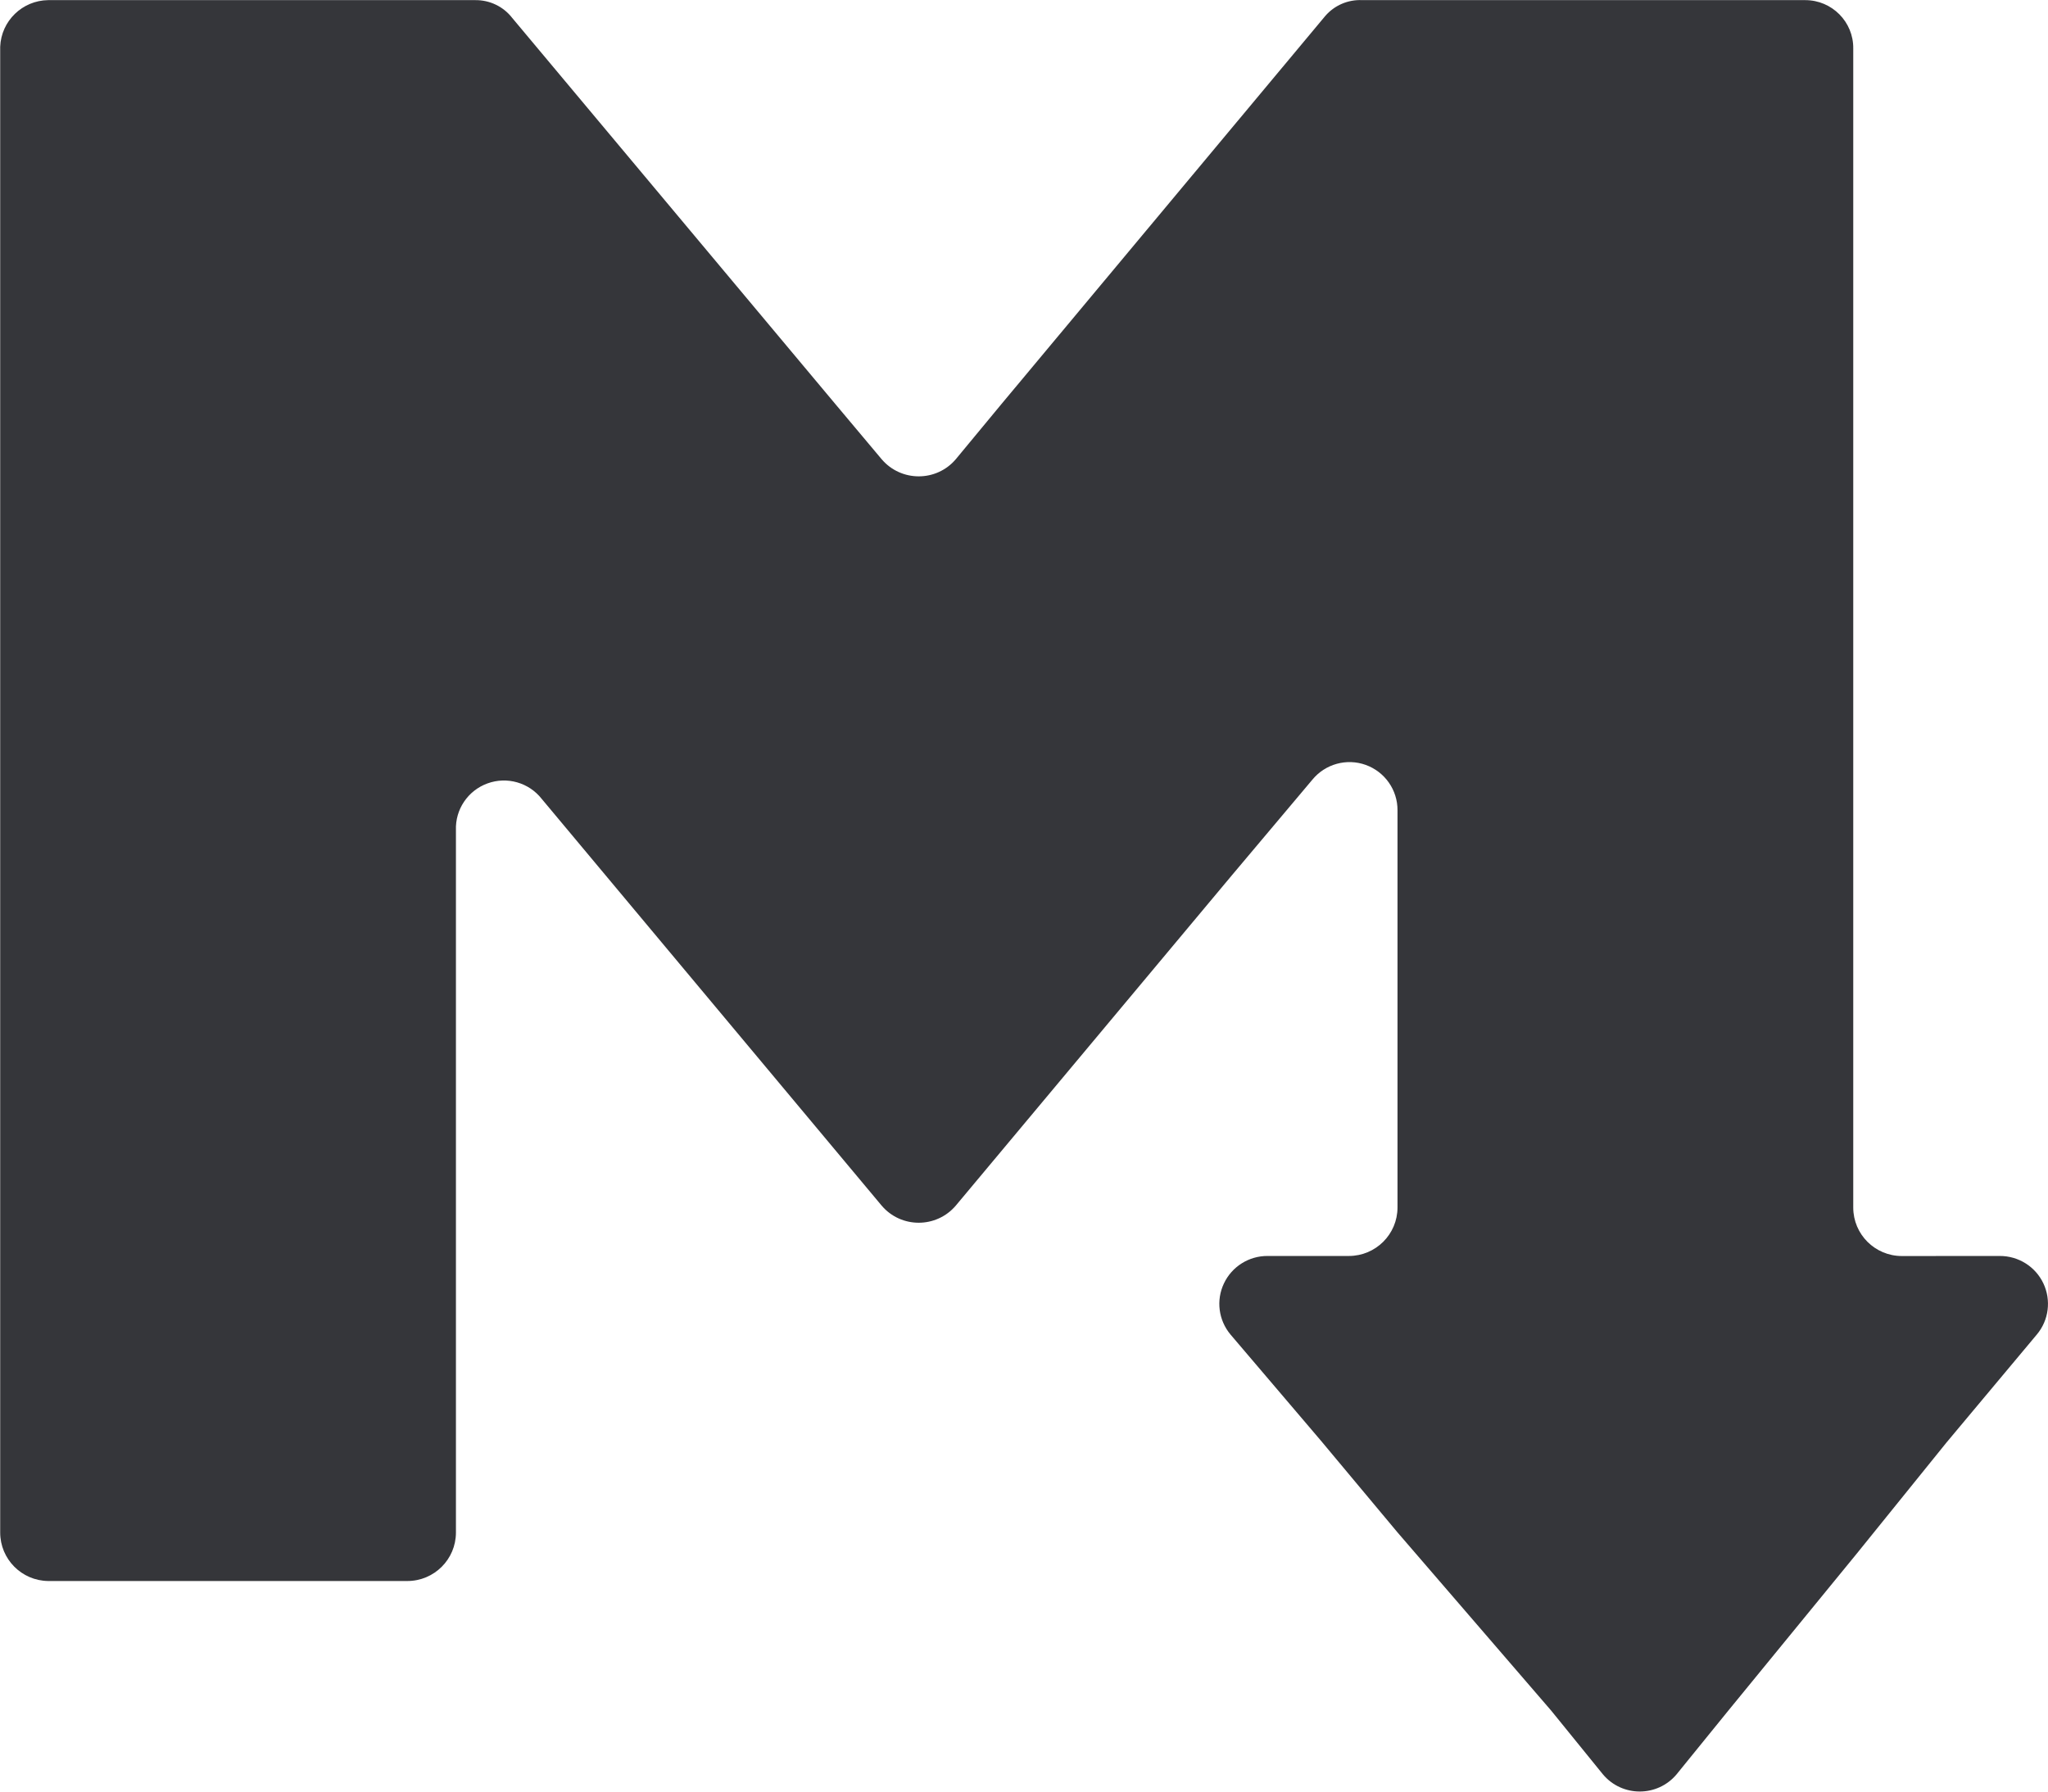
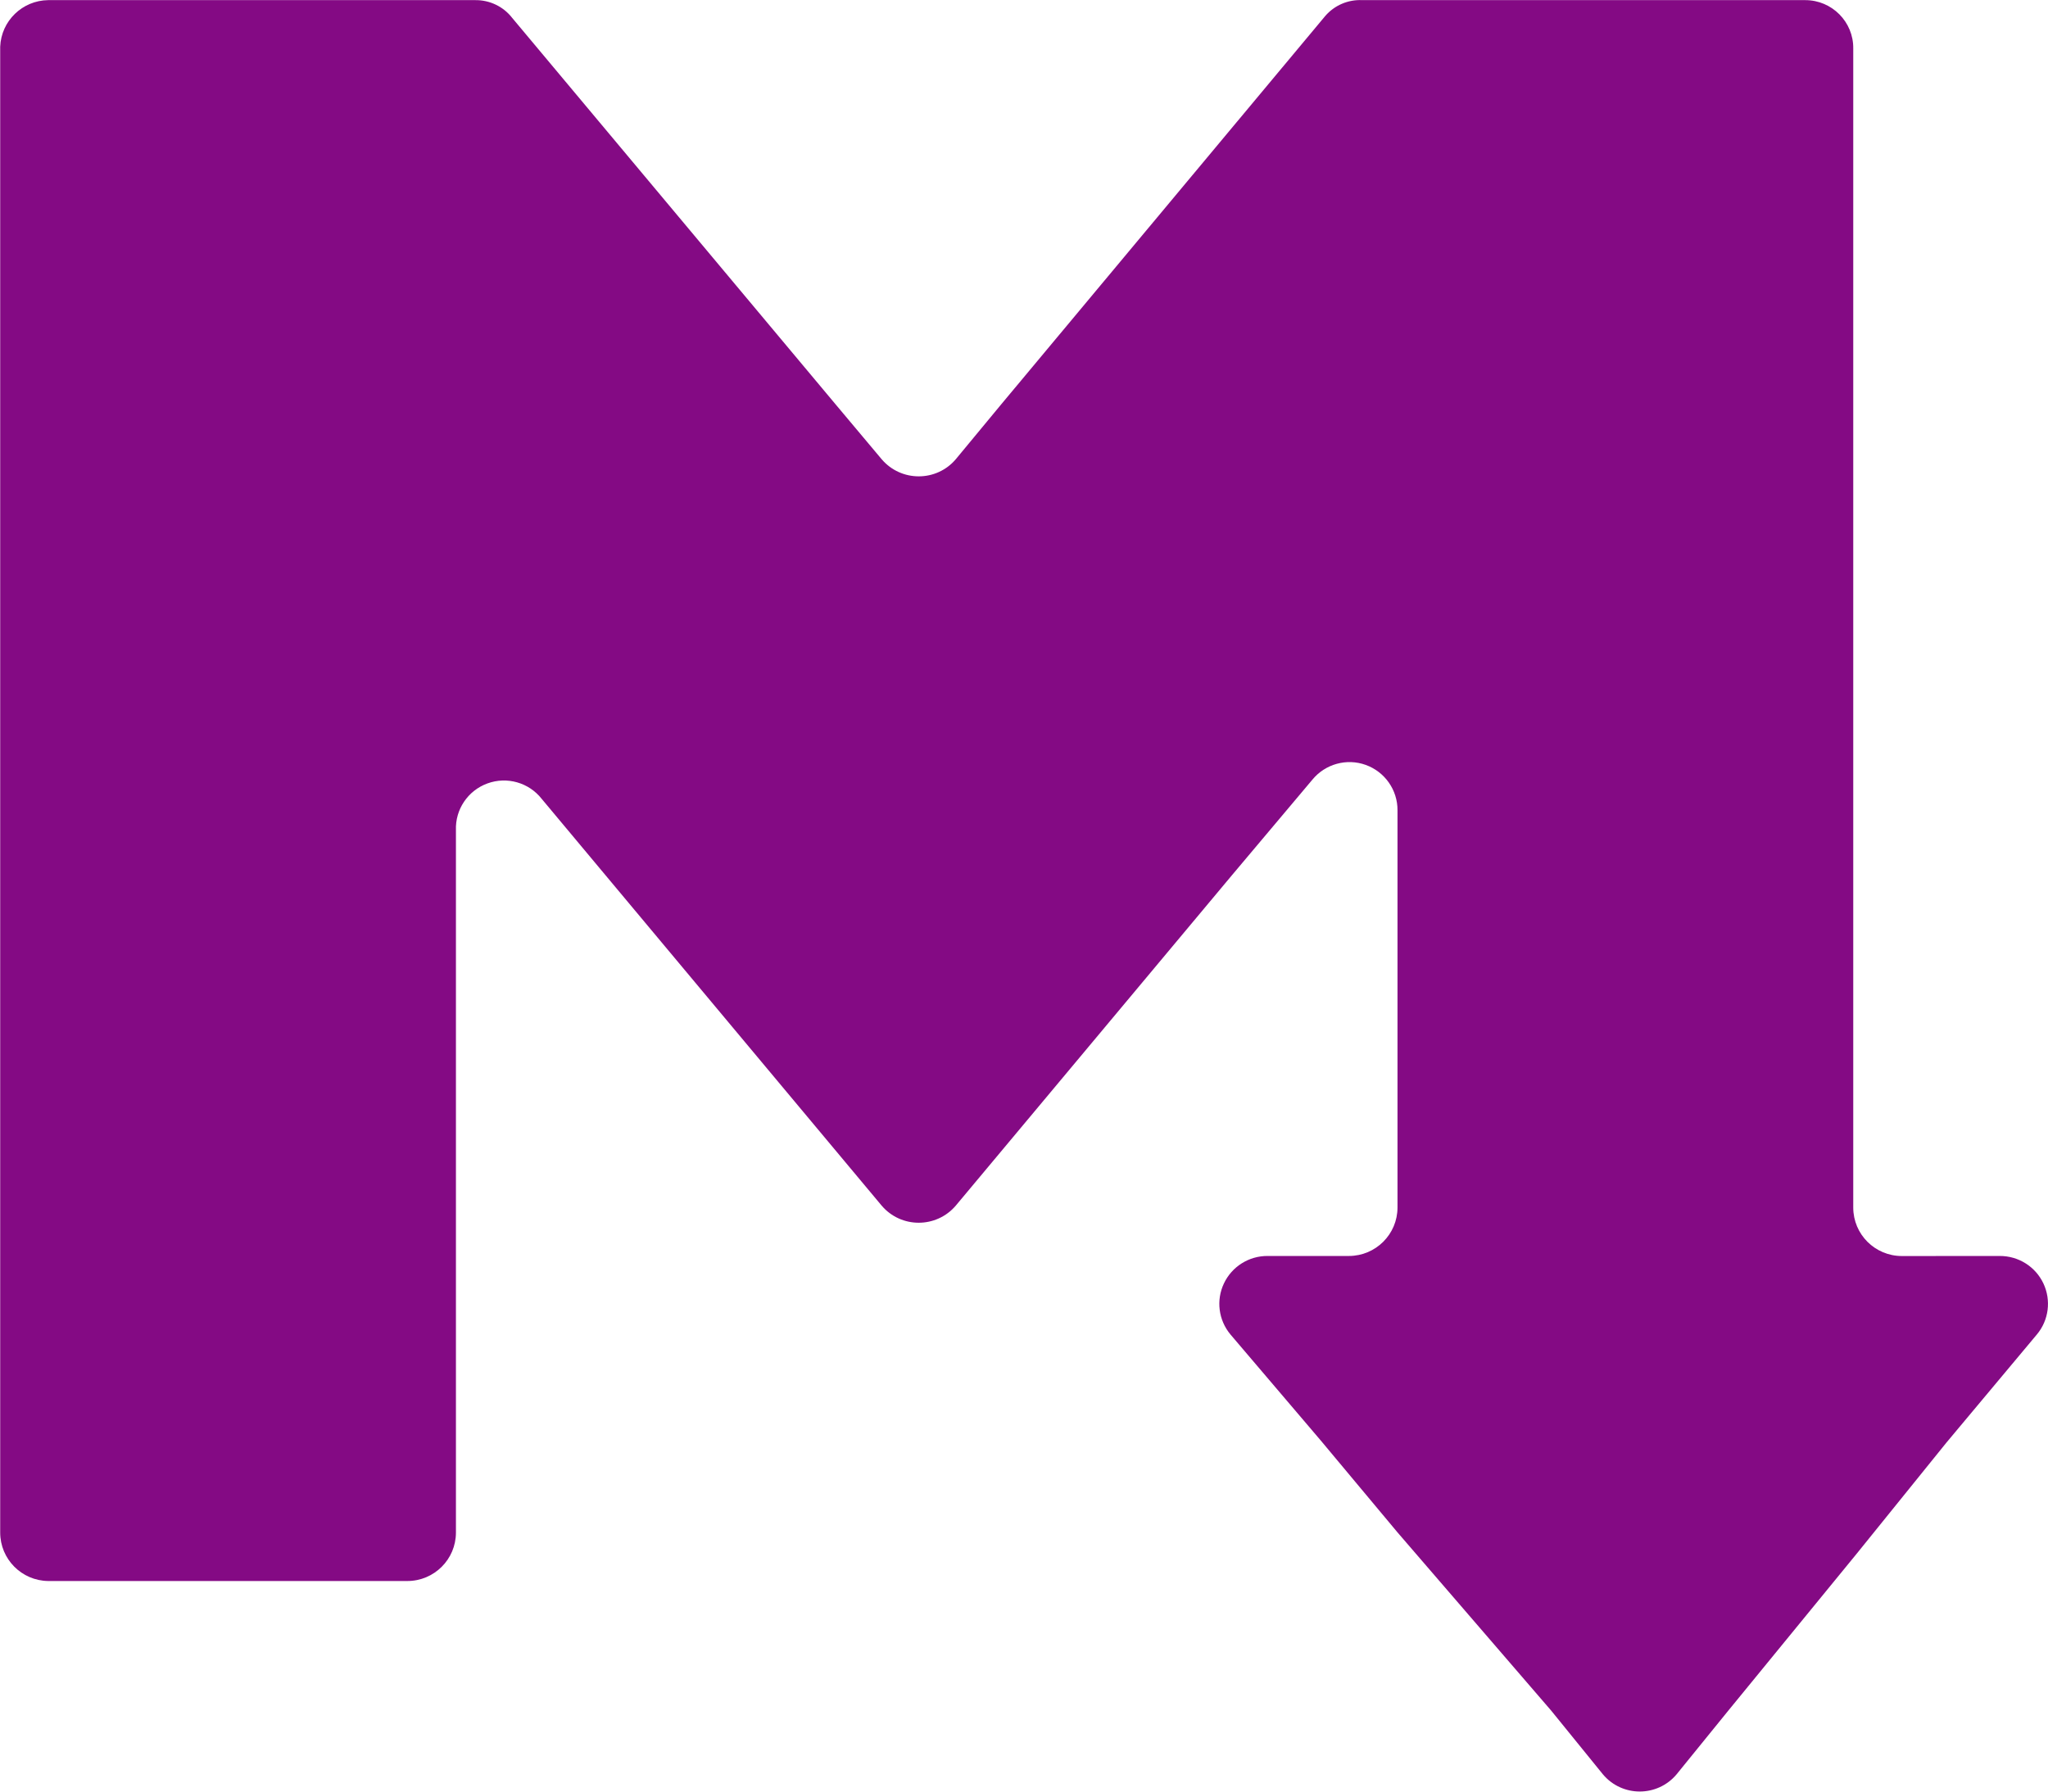
- <svg xmlns="http://www.w3.org/2000/svg" fill="none" viewBox="0 0 32 28">
-   <path d="m31.246 19.629c.292-.001.558.166.682.429.124.263.085.575-.102.798l-1.41 1.686-1.41 1.746-2 2.445-.81.998c-.3.357-.85.357-1.15 0l-.81-.998-2.4-2.784-1.2-1.437-1.41-1.656c-.187-.224-.227-.535-.102-.798.124-.263.391-.431.682-.429h1.27c.42 0 .76-.34.76-.758v-6.207c.002-.317-.197-.601-.495-.709s-.633-.016-.835.23l-1.26 1.497-4.311 5.159c-.304.358-.857.358-1.16 0l-4.311-5.159-1-1.197c-.2-.255-.543-.353-.848-.241-.305.111-.504.406-.492.73v10.977c0 .419-.34.758-.76.758h-5.611c-.416-.005-.75-.343-.75-.758v-23.221c.016-.403.346-.723.75-.728h6.671c.227-.003.442.1.58.279l5.051 6.037.72.858c.304.358.857.358 1.16 0l.71-.858 5.061-6.067c.144-.168.358-.26.58-.249h6.921c.418-0.0.756.341.75.758v18.112c0 .419.34.758.76.758z" fill="#35363a" />
+ <svg xmlns="http://www.w3.org/2000/svg" fill="none" viewBox="0 0 32 28" version="1.1" id="svg1" xml:space="preserve">
+   <defs id="defs1" />
+   <path d="m31.246 19.629c.292-.001.558.166.682.429.124.263.085.575-.102.798l-1.41 1.686-1.41 1.746-2 2.445-.81.998c-.3.357-.85.357-1.15 0l-.81-.998-2.4-2.784-1.2-1.437-1.41-1.656c-.187-.224-.227-.535-.102-.798.124-.263.391-.431.682-.429h1.27c.42 0 .76-.34.76-.758v-6.207c.002-.317-.197-.601-.495-.709s-.633-.016-.835.23l-1.26 1.497-4.311 5.159c-.304.358-.857.358-1.16 0l-4.311-5.159-1-1.197c-.2-.255-.543-.353-.848-.241-.305.111-.504.406-.492.73v10.977c0 .419-.34.758-.76.758h-5.611c-.416-.005-.75-.343-.75-.758v-23.221c.016-.403.346-.723.75-.728h6.671c.227-.003.442.1.58.279l5.051 6.037.72.858c.304.358.857.358 1.16 0l.71-.858 5.061-6.067c.144-.168.358-.26.58-.249h6.921c.418-0.0.756.341.75.758v18.112c0 .419.34.758.76.758z" fill="#35363a" id="path1" style="fill:#840a84;fill-opacity:1" />
</svg>
